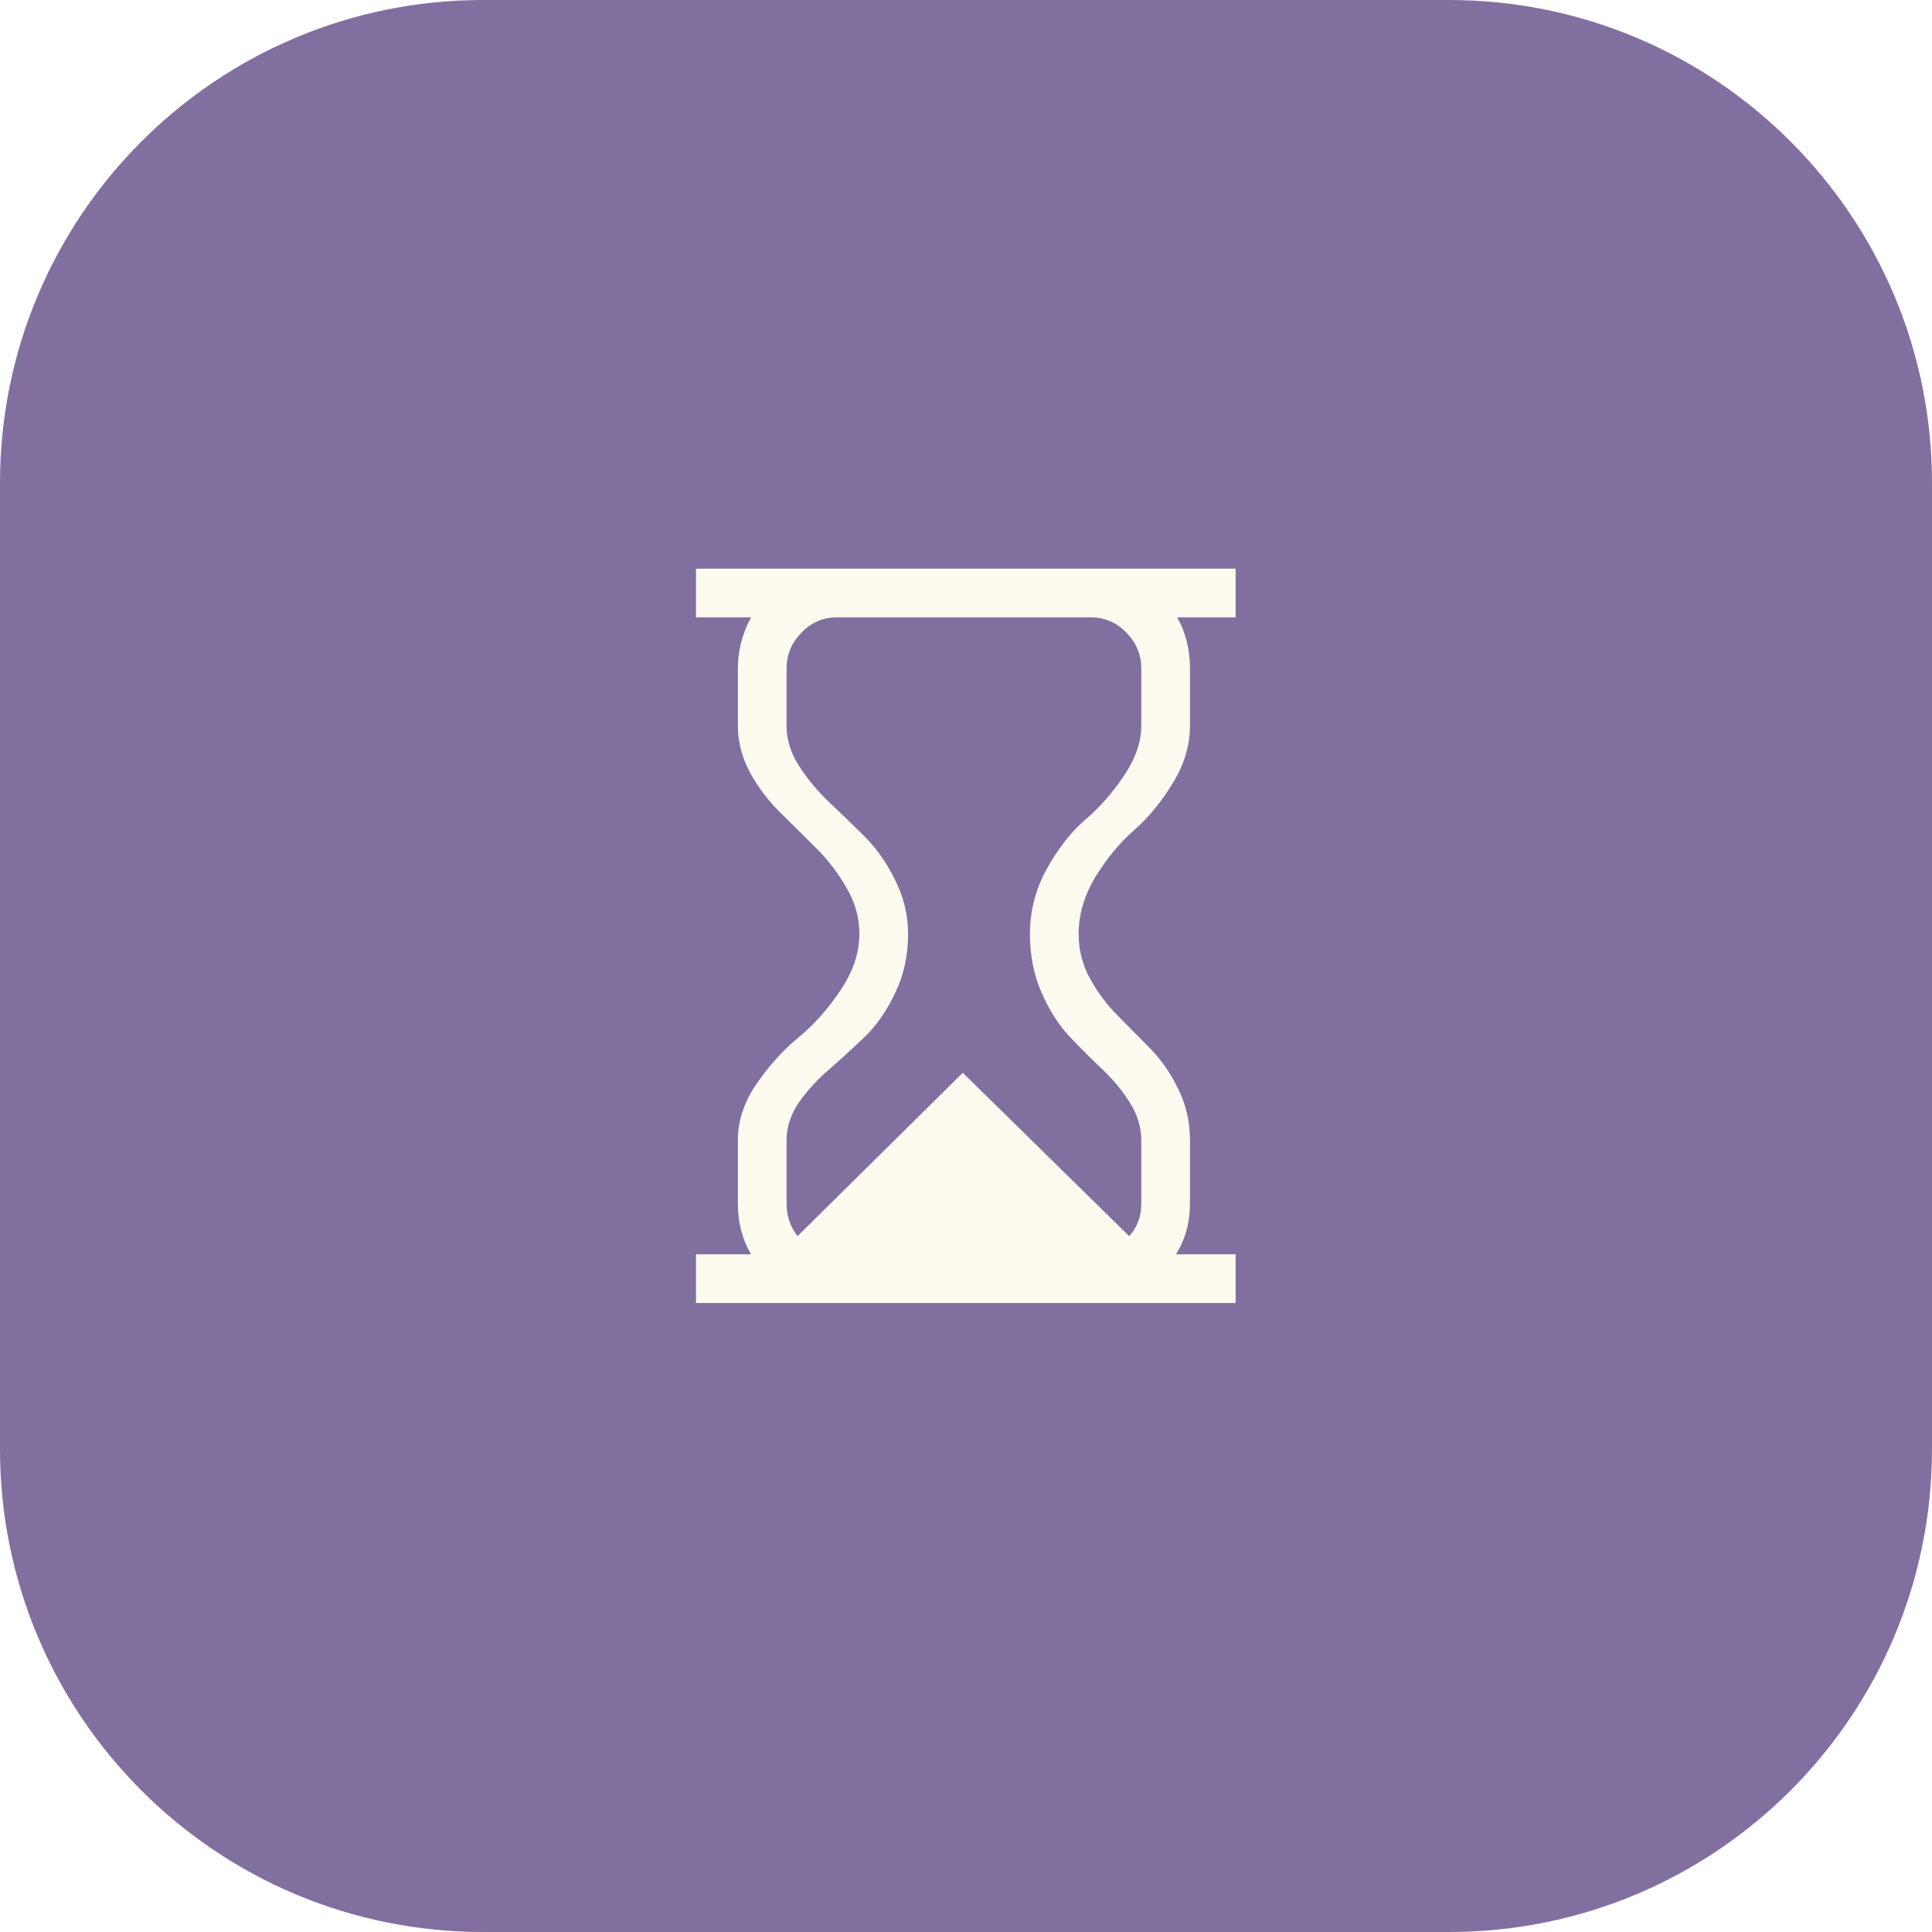
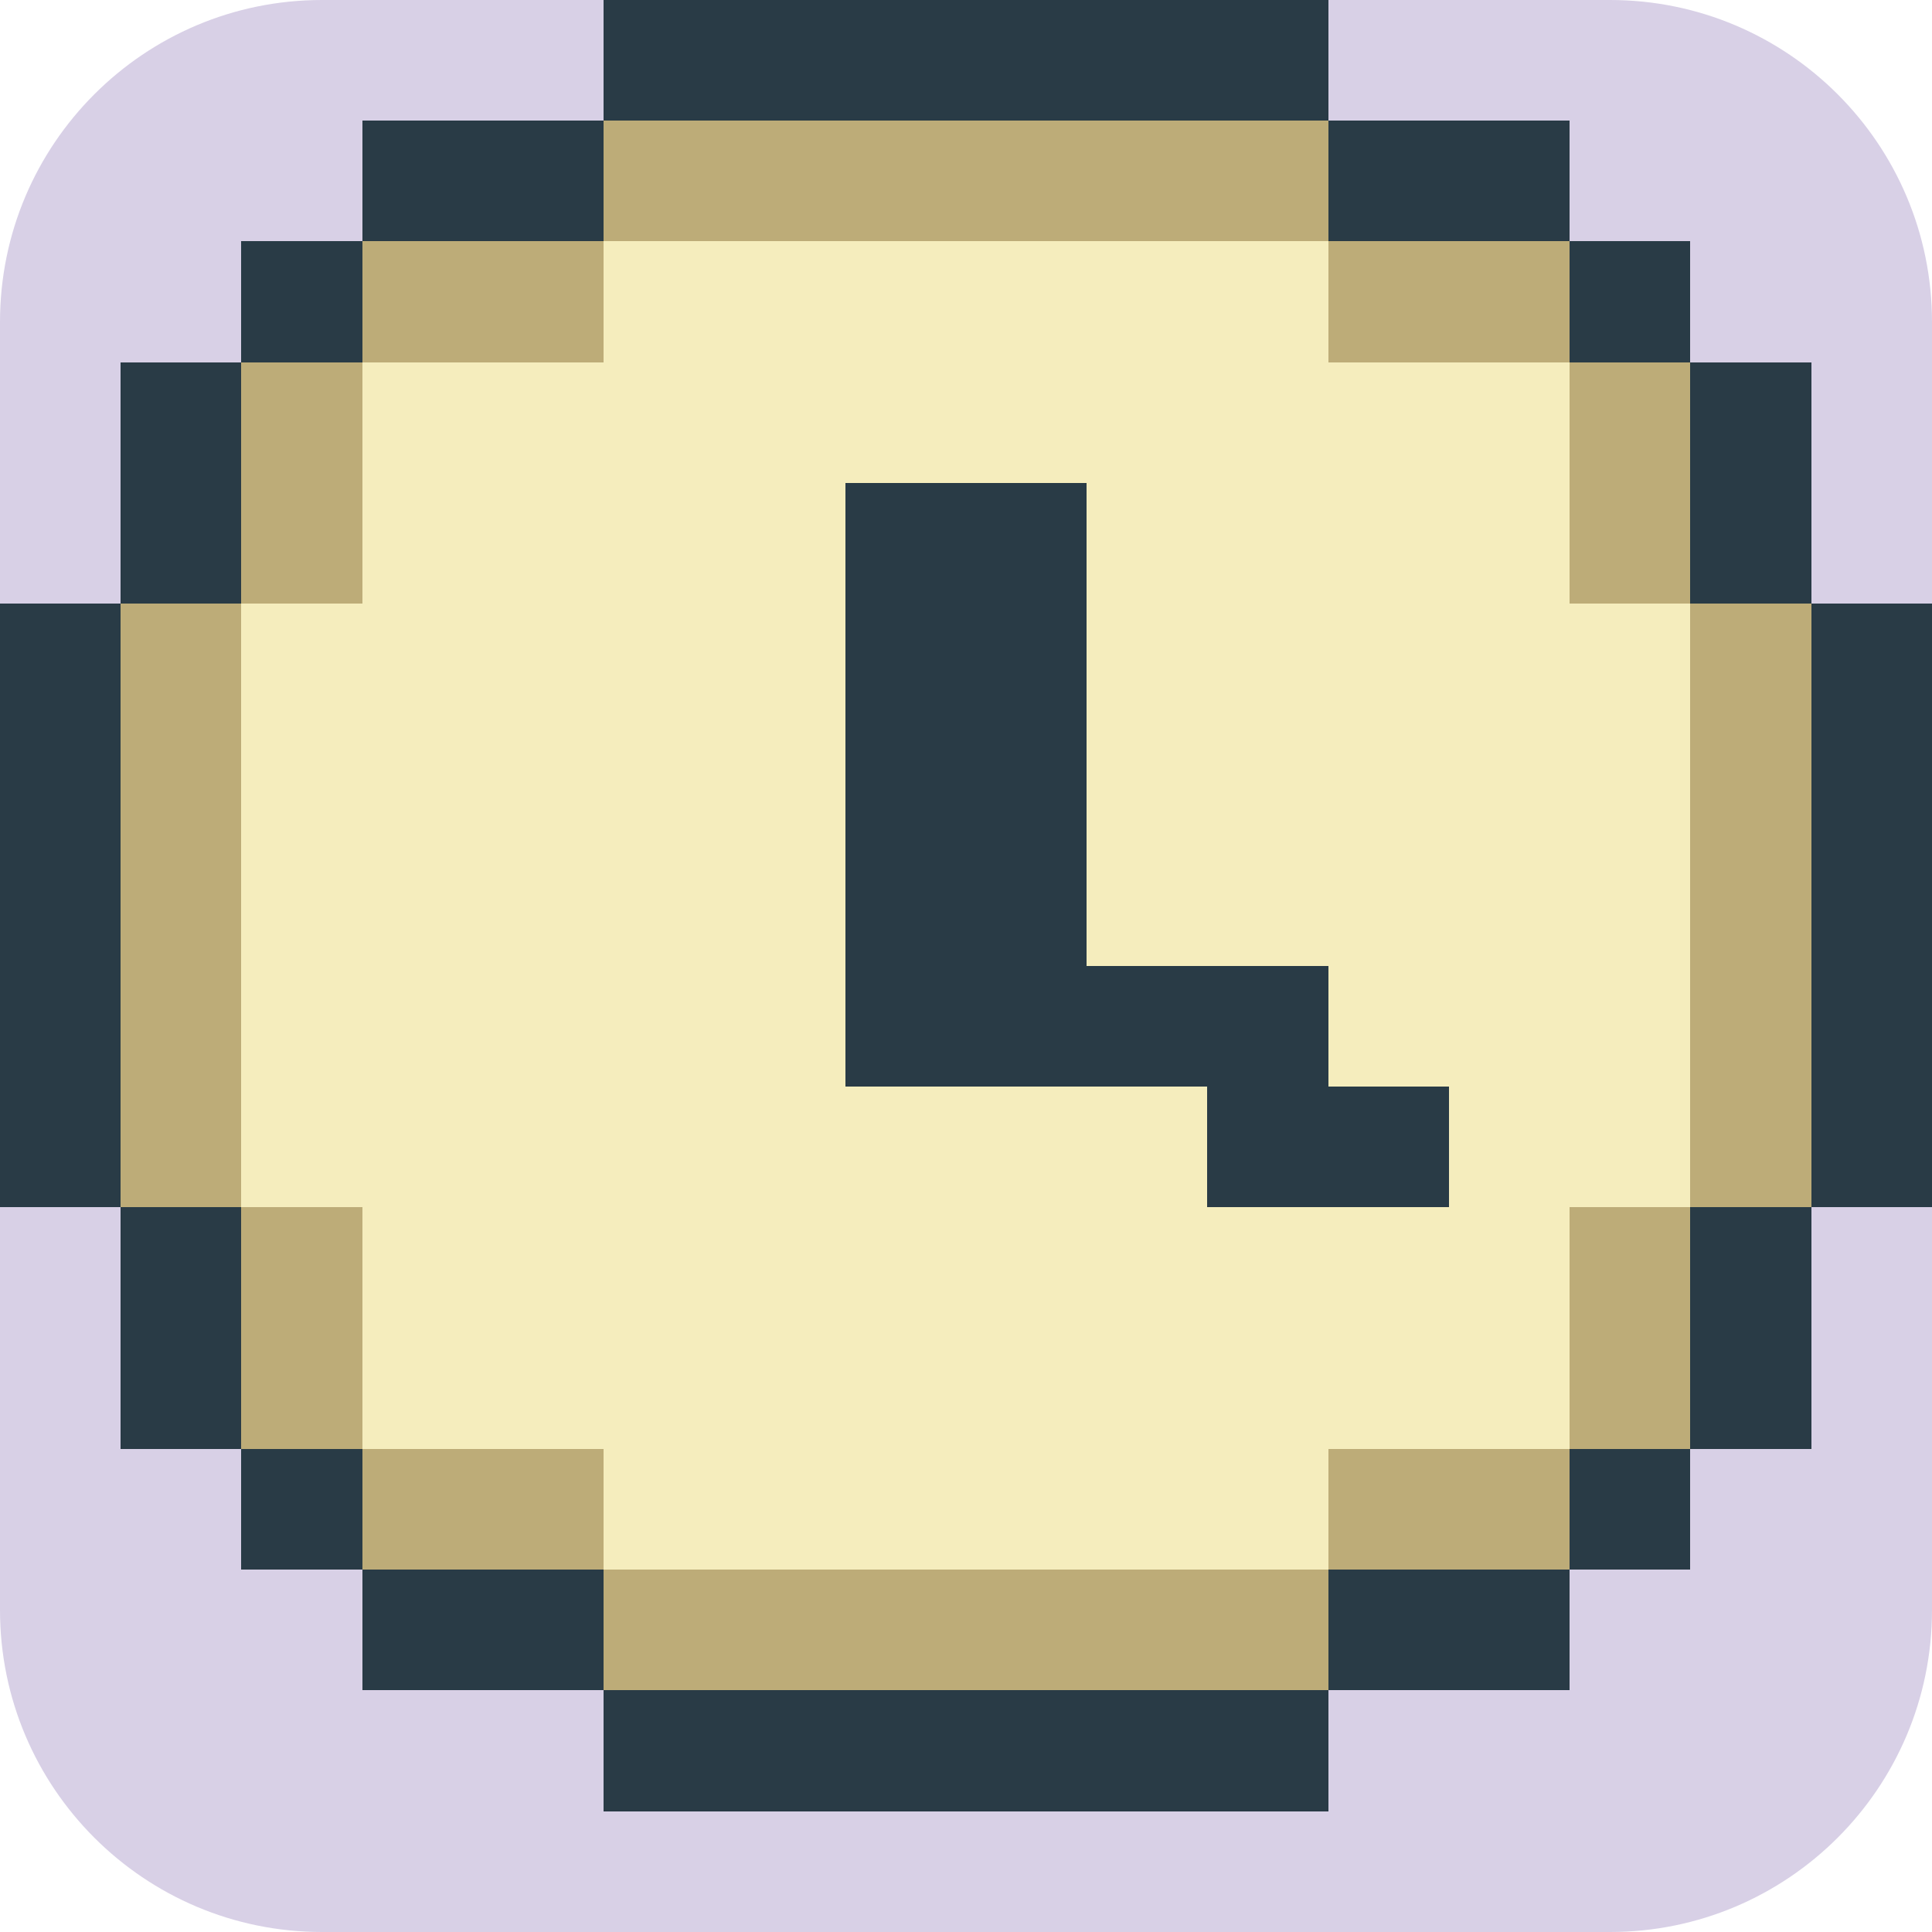
- <svg xmlns="http://www.w3.org/2000/svg" viewBox="0 0 80 80">
-   <rect width="80" height="80" rx="20" fill="#81709f" />
-   <text x="40" y="54" font-size="42" text-anchor="middle" fill="#fffaf0">⌛</text>
+ <svg xmlns="http://www.w3.org/2000/svg" viewBox="0 0 96 96">
+   <rect width="96" height="96" rx="16" fill="#d8d0e6" />
+   <svg class="art-sprite pixel-sprite " viewBox="0 0 96 96" shape-rendering="crispEdges" aria-hidden="true">
+     <rect x="30" y="0" width="6" height="6" fill="#293b46" data-tone="1" />
+     <rect x="36" y="0" width="6" height="6" fill="#293b46" data-tone="1" />
+     <rect x="42" y="0" width="6" height="6" fill="#293b46" data-tone="1" />
+     <rect x="48" y="0" width="6" height="6" fill="#293b46" data-tone="1" />
+     <rect x="54" y="0" width="6" height="6" fill="#293b46" data-tone="1" />
+     <rect x="60" y="0" width="6" height="6" fill="#293b46" data-tone="1" />
+     <rect x="18" y="6" width="6" height="6" fill="#293b46" data-tone="1" />
+     <rect x="24" y="6" width="6" height="6" fill="#293b46" data-tone="1" />
+     <rect x="30" y="6" width="6" height="6" fill="#bdac78" data-tone="2" />
+     <rect x="36" y="6" width="6" height="6" fill="#bdac78" data-tone="2" />
+     <rect x="42" y="6" width="6" height="6" fill="#bdac78" data-tone="2" />
+     <rect x="48" y="6" width="6" height="6" fill="#bdac78" data-tone="2" />
+     <rect x="54" y="6" width="6" height="6" fill="#bdac78" data-tone="2" />
+     <rect x="60" y="6" width="6" height="6" fill="#bdac78" data-tone="2" />
+     <rect x="66" y="6" width="6" height="6" fill="#293b46" data-tone="1" />
+     <rect x="72" y="6" width="6" height="6" fill="#293b46" data-tone="1" />
+     <rect x="12" y="12" width="6" height="6" fill="#293b46" data-tone="1" />
+     <rect x="18" y="12" width="6" height="6" fill="#bdac78" data-tone="2" />
+     <rect x="24" y="12" width="6" height="6" fill="#bdac78" data-tone="2" />
+     <rect x="30" y="12" width="6" height="6" fill="#f5edbd" data-tone="3" />
+     <rect x="36" y="12" width="6" height="6" fill="#f5edbd" data-tone="3" />
+     <rect x="42" y="12" width="6" height="6" fill="#f5edbd" data-tone="3" />
+     <rect x="48" y="12" width="6" height="6" fill="#f5edbd" data-tone="3" />
+     <rect x="54" y="12" width="6" height="6" fill="#f5edbd" data-tone="3" />
+     <rect x="60" y="12" width="6" height="6" fill="#f5edbd" data-tone="3" />
+     <rect x="66" y="12" width="6" height="6" fill="#bdac78" data-tone="2" />
+     <rect x="72" y="12" width="6" height="6" fill="#bdac78" data-tone="2" />
+     <rect x="78" y="12" width="6" height="6" fill="#293b46" data-tone="1" />
+     <rect x="6" y="18" width="6" height="6" fill="#293b46" data-tone="1" />
+     <rect x="12" y="18" width="6" height="6" fill="#bdac78" data-tone="2" />
+     <rect x="18" y="18" width="6" height="6" fill="#f5edbd" data-tone="3" />
+     <rect x="24" y="18" width="6" height="6" fill="#f5edbd" data-tone="3" />
+     <rect x="30" y="18" width="6" height="6" fill="#f5edbd" data-tone="3" />
+     <rect x="36" y="18" width="6" height="6" fill="#f5edbd" data-tone="3" />
+     <rect x="42" y="18" width="6" height="6" fill="#f5edbd" data-tone="3" />
+     <rect x="48" y="18" width="6" height="6" fill="#f5edbd" data-tone="3" />
+     <rect x="54" y="18" width="6" height="6" fill="#f5edbd" data-tone="3" />
+     <rect x="60" y="18" width="6" height="6" fill="#f5edbd" data-tone="3" />
+     <rect x="66" y="18" width="6" height="6" fill="#f5edbd" data-tone="3" />
+     <rect x="72" y="18" width="6" height="6" fill="#f5edbd" data-tone="3" />
+     <rect x="78" y="18" width="6" height="6" fill="#bdac78" data-tone="2" />
+     <rect x="84" y="18" width="6" height="6" fill="#293b46" data-tone="1" />
+     <rect x="6" y="24" width="6" height="6" fill="#293b46" data-tone="1" />
+     <rect x="12" y="24" width="6" height="6" fill="#bdac78" data-tone="2" />
+     <rect x="18" y="24" width="6" height="6" fill="#f5edbd" data-tone="3" />
+     <rect x="24" y="24" width="6" height="6" fill="#f5edbd" data-tone="3" />
+     <rect x="30" y="24" width="6" height="6" fill="#f5edbd" data-tone="3" />
+     <rect x="36" y="24" width="6" height="6" fill="#f5edbd" data-tone="3" />
+     <rect x="42" y="24" width="6" height="6" fill="#293b46" data-tone="1" />
+     <rect x="48" y="24" width="6" height="6" fill="#293b46" data-tone="1" />
+     <rect x="54" y="24" width="6" height="6" fill="#f5edbd" data-tone="3" />
+     <rect x="60" y="24" width="6" height="6" fill="#f5edbd" data-tone="3" />
+     <rect x="66" y="24" width="6" height="6" fill="#f5edbd" data-tone="3" />
+     <rect x="72" y="24" width="6" height="6" fill="#f5edbd" data-tone="3" />
+     <rect x="78" y="24" width="6" height="6" fill="#bdac78" data-tone="2" />
+     <rect x="84" y="24" width="6" height="6" fill="#293b46" data-tone="1" />
+     <rect x="0" y="30" width="6" height="6" fill="#293b46" data-tone="1" />
+     <rect x="6" y="30" width="6" height="6" fill="#bdac78" data-tone="2" />
+     <rect x="12" y="30" width="6" height="6" fill="#f5edbd" data-tone="3" />
+     <rect x="18" y="30" width="6" height="6" fill="#f5edbd" data-tone="3" />
+     <rect x="24" y="30" width="6" height="6" fill="#f5edbd" data-tone="3" />
+     <rect x="30" y="30" width="6" height="6" fill="#f5edbd" data-tone="3" />
+     <rect x="36" y="30" width="6" height="6" fill="#f5edbd" data-tone="3" />
+     <rect x="42" y="30" width="6" height="6" fill="#293b46" data-tone="1" />
+     <rect x="48" y="30" width="6" height="6" fill="#293b46" data-tone="1" />
+     <rect x="54" y="30" width="6" height="6" fill="#f5edbd" data-tone="3" />
+     <rect x="60" y="30" width="6" height="6" fill="#f5edbd" data-tone="3" />
+     <rect x="66" y="30" width="6" height="6" fill="#f5edbd" data-tone="3" />
+     <rect x="72" y="30" width="6" height="6" fill="#f5edbd" data-tone="3" />
+     <rect x="78" y="30" width="6" height="6" fill="#f5edbd" data-tone="3" />
+     <rect x="84" y="30" width="6" height="6" fill="#bdac78" data-tone="2" />
+     <rect x="90" y="30" width="6" height="6" fill="#293b46" data-tone="1" />
+     <rect x="0" y="36" width="6" height="6" fill="#293b46" data-tone="1" />
+     <rect x="6" y="36" width="6" height="6" fill="#bdac78" data-tone="2" />
+     <rect x="12" y="36" width="6" height="6" fill="#f5edbd" data-tone="3" />
+     <rect x="18" y="36" width="6" height="6" fill="#f5edbd" data-tone="3" />
+     <rect x="24" y="36" width="6" height="6" fill="#f5edbd" data-tone="3" />
+     <rect x="30" y="36" width="6" height="6" fill="#f5edbd" data-tone="3" />
+     <rect x="36" y="36" width="6" height="6" fill="#f5edbd" data-tone="3" />
+     <rect x="42" y="36" width="6" height="6" fill="#293b46" data-tone="1" />
+     <rect x="48" y="36" width="6" height="6" fill="#293b46" data-tone="1" />
+     <rect x="54" y="36" width="6" height="6" fill="#f5edbd" data-tone="3" />
+     <rect x="60" y="36" width="6" height="6" fill="#f5edbd" data-tone="3" />
+     <rect x="66" y="36" width="6" height="6" fill="#f5edbd" data-tone="3" />
+     <rect x="72" y="36" width="6" height="6" fill="#f5edbd" data-tone="3" />
+     <rect x="78" y="36" width="6" height="6" fill="#f5edbd" data-tone="3" />
+     <rect x="84" y="36" width="6" height="6" fill="#bdac78" data-tone="2" />
+     <rect x="90" y="36" width="6" height="6" fill="#293b46" data-tone="1" />
+     <rect x="0" y="42" width="6" height="6" fill="#293b46" data-tone="1" />
+     <rect x="6" y="42" width="6" height="6" fill="#bdac78" data-tone="2" />
+     <rect x="12" y="42" width="6" height="6" fill="#f5edbd" data-tone="3" />
+     <rect x="18" y="42" width="6" height="6" fill="#f5edbd" data-tone="3" />
+     <rect x="24" y="42" width="6" height="6" fill="#f5edbd" data-tone="3" />
+     <rect x="30" y="42" width="6" height="6" fill="#f5edbd" data-tone="3" />
+     <rect x="36" y="42" width="6" height="6" fill="#f5edbd" data-tone="3" />
+     <rect x="42" y="42" width="6" height="6" fill="#293b46" data-tone="1" />
+     <rect x="48" y="42" width="6" height="6" fill="#293b46" data-tone="1" />
+     <rect x="54" y="42" width="6" height="6" fill="#f5edbd" data-tone="3" />
+     <rect x="60" y="42" width="6" height="6" fill="#f5edbd" data-tone="3" />
+     <rect x="66" y="42" width="6" height="6" fill="#f5edbd" data-tone="3" />
+     <rect x="72" y="42" width="6" height="6" fill="#f5edbd" data-tone="3" />
+     <rect x="78" y="42" width="6" height="6" fill="#f5edbd" data-tone="3" />
+     <rect x="84" y="42" width="6" height="6" fill="#bdac78" data-tone="2" />
+     <rect x="90" y="42" width="6" height="6" fill="#293b46" data-tone="1" />
+     <rect x="0" y="48" width="6" height="6" fill="#293b46" data-tone="1" />
+     <rect x="6" y="48" width="6" height="6" fill="#bdac78" data-tone="2" />
+     <rect x="12" y="48" width="6" height="6" fill="#f5edbd" data-tone="3" />
+     <rect x="18" y="48" width="6" height="6" fill="#f5edbd" data-tone="3" />
+     <rect x="24" y="48" width="6" height="6" fill="#f5edbd" data-tone="3" />
+     <rect x="30" y="48" width="6" height="6" fill="#f5edbd" data-tone="3" />
+     <rect x="36" y="48" width="6" height="6" fill="#f5edbd" data-tone="3" />
+     <rect x="42" y="48" width="6" height="6" fill="#293b46" data-tone="1" />
+     <rect x="48" y="48" width="6" height="6" fill="#293b46" data-tone="1" />
+     <rect x="54" y="48" width="6" height="6" fill="#293b46" data-tone="1" />
+     <rect x="60" y="48" width="6" height="6" fill="#293b46" data-tone="1" />
+     <rect x="66" y="48" width="6" height="6" fill="#f5edbd" data-tone="3" />
+     <rect x="72" y="48" width="6" height="6" fill="#f5edbd" data-tone="3" />
+     <rect x="78" y="48" width="6" height="6" fill="#f5edbd" data-tone="3" />
+     <rect x="84" y="48" width="6" height="6" fill="#bdac78" data-tone="2" />
+     <rect x="90" y="48" width="6" height="6" fill="#293b46" data-tone="1" />
+     <rect x="0" y="54" width="6" height="6" fill="#293b46" data-tone="1" />
+     <rect x="6" y="54" width="6" height="6" fill="#bdac78" data-tone="2" />
+     <rect x="12" y="54" width="6" height="6" fill="#f5edbd" data-tone="3" />
+     <rect x="18" y="54" width="6" height="6" fill="#f5edbd" data-tone="3" />
+     <rect x="24" y="54" width="6" height="6" fill="#f5edbd" data-tone="3" />
+     <rect x="30" y="54" width="6" height="6" fill="#f5edbd" data-tone="3" />
+     <rect x="36" y="54" width="6" height="6" fill="#f5edbd" data-tone="3" />
+     <rect x="42" y="54" width="6" height="6" fill="#f5edbd" data-tone="3" />
+     <rect x="48" y="54" width="6" height="6" fill="#f5edbd" data-tone="3" />
+     <rect x="54" y="54" width="6" height="6" fill="#f5edbd" data-tone="3" />
+     <rect x="60" y="54" width="6" height="6" fill="#293b46" data-tone="1" />
+     <rect x="66" y="54" width="6" height="6" fill="#293b46" data-tone="1" />
+     <rect x="72" y="54" width="6" height="6" fill="#f5edbd" data-tone="3" />
+     <rect x="78" y="54" width="6" height="6" fill="#f5edbd" data-tone="3" />
+     <rect x="84" y="54" width="6" height="6" fill="#bdac78" data-tone="2" />
+     <rect x="90" y="54" width="6" height="6" fill="#293b46" data-tone="1" />
+     <rect x="6" y="60" width="6" height="6" fill="#293b46" data-tone="1" />
+     <rect x="12" y="60" width="6" height="6" fill="#bdac78" data-tone="2" />
+     <rect x="18" y="60" width="6" height="6" fill="#f5edbd" data-tone="3" />
+     <rect x="24" y="60" width="6" height="6" fill="#f5edbd" data-tone="3" />
+     <rect x="30" y="60" width="6" height="6" fill="#f5edbd" data-tone="3" />
+     <rect x="36" y="60" width="6" height="6" fill="#f5edbd" data-tone="3" />
+     <rect x="42" y="60" width="6" height="6" fill="#f5edbd" data-tone="3" />
+     <rect x="48" y="60" width="6" height="6" fill="#f5edbd" data-tone="3" />
+     <rect x="54" y="60" width="6" height="6" fill="#f5edbd" data-tone="3" />
+     <rect x="60" y="60" width="6" height="6" fill="#f5edbd" data-tone="3" />
+     <rect x="66" y="60" width="6" height="6" fill="#f5edbd" data-tone="3" />
+     <rect x="72" y="60" width="6" height="6" fill="#f5edbd" data-tone="3" />
+     <rect x="78" y="60" width="6" height="6" fill="#bdac78" data-tone="2" />
+     <rect x="84" y="60" width="6" height="6" fill="#293b46" data-tone="1" />
+     <rect x="6" y="66" width="6" height="6" fill="#293b46" data-tone="1" />
+     <rect x="12" y="66" width="6" height="6" fill="#bdac78" data-tone="2" />
+     <rect x="18" y="66" width="6" height="6" fill="#f5edbd" data-tone="3" />
+     <rect x="24" y="66" width="6" height="6" fill="#f5edbd" data-tone="3" />
+     <rect x="30" y="66" width="6" height="6" fill="#f5edbd" data-tone="3" />
+     <rect x="36" y="66" width="6" height="6" fill="#f5edbd" data-tone="3" />
+     <rect x="42" y="66" width="6" height="6" fill="#f5edbd" data-tone="3" />
+     <rect x="48" y="66" width="6" height="6" fill="#f5edbd" data-tone="3" />
+     <rect x="54" y="66" width="6" height="6" fill="#f5edbd" data-tone="3" />
+     <rect x="60" y="66" width="6" height="6" fill="#f5edbd" data-tone="3" />
+     <rect x="66" y="66" width="6" height="6" fill="#f5edbd" data-tone="3" />
+     <rect x="72" y="66" width="6" height="6" fill="#f5edbd" data-tone="3" />
+     <rect x="78" y="66" width="6" height="6" fill="#bdac78" data-tone="2" />
+     <rect x="84" y="66" width="6" height="6" fill="#293b46" data-tone="1" />
+     <rect x="12" y="72" width="6" height="6" fill="#293b46" data-tone="1" />
+     <rect x="18" y="72" width="6" height="6" fill="#bdac78" data-tone="2" />
+     <rect x="24" y="72" width="6" height="6" fill="#bdac78" data-tone="2" />
+     <rect x="30" y="72" width="6" height="6" fill="#f5edbd" data-tone="3" />
+     <rect x="36" y="72" width="6" height="6" fill="#f5edbd" data-tone="3" />
+     <rect x="42" y="72" width="6" height="6" fill="#f5edbd" data-tone="3" />
+     <rect x="48" y="72" width="6" height="6" fill="#f5edbd" data-tone="3" />
+     <rect x="54" y="72" width="6" height="6" fill="#f5edbd" data-tone="3" />
+     <rect x="60" y="72" width="6" height="6" fill="#f5edbd" data-tone="3" />
+     <rect x="66" y="72" width="6" height="6" fill="#bdac78" data-tone="2" />
+     <rect x="72" y="72" width="6" height="6" fill="#bdac78" data-tone="2" />
+     <rect x="78" y="72" width="6" height="6" fill="#293b46" data-tone="1" />
+     <rect x="18" y="78" width="6" height="6" fill="#293b46" data-tone="1" />
+     <rect x="24" y="78" width="6" height="6" fill="#293b46" data-tone="1" />
+     <rect x="30" y="78" width="6" height="6" fill="#bdac78" data-tone="2" />
+     <rect x="36" y="78" width="6" height="6" fill="#bdac78" data-tone="2" />
+     <rect x="42" y="78" width="6" height="6" fill="#bdac78" data-tone="2" />
+     <rect x="48" y="78" width="6" height="6" fill="#bdac78" data-tone="2" />
+     <rect x="54" y="78" width="6" height="6" fill="#bdac78" data-tone="2" />
+     <rect x="60" y="78" width="6" height="6" fill="#bdac78" data-tone="2" />
+     <rect x="66" y="78" width="6" height="6" fill="#293b46" data-tone="1" />
+     <rect x="72" y="78" width="6" height="6" fill="#293b46" data-tone="1" />
+     <rect x="30" y="84" width="6" height="6" fill="#293b46" data-tone="1" />
+     <rect x="36" y="84" width="6" height="6" fill="#293b46" data-tone="1" />
+     <rect x="42" y="84" width="6" height="6" fill="#293b46" data-tone="1" />
+     <rect x="48" y="84" width="6" height="6" fill="#293b46" data-tone="1" />
+     <rect x="54" y="84" width="6" height="6" fill="#293b46" data-tone="1" />
+     <rect x="60" y="84" width="6" height="6" fill="#293b46" data-tone="1" />
+   </svg>
</svg>
